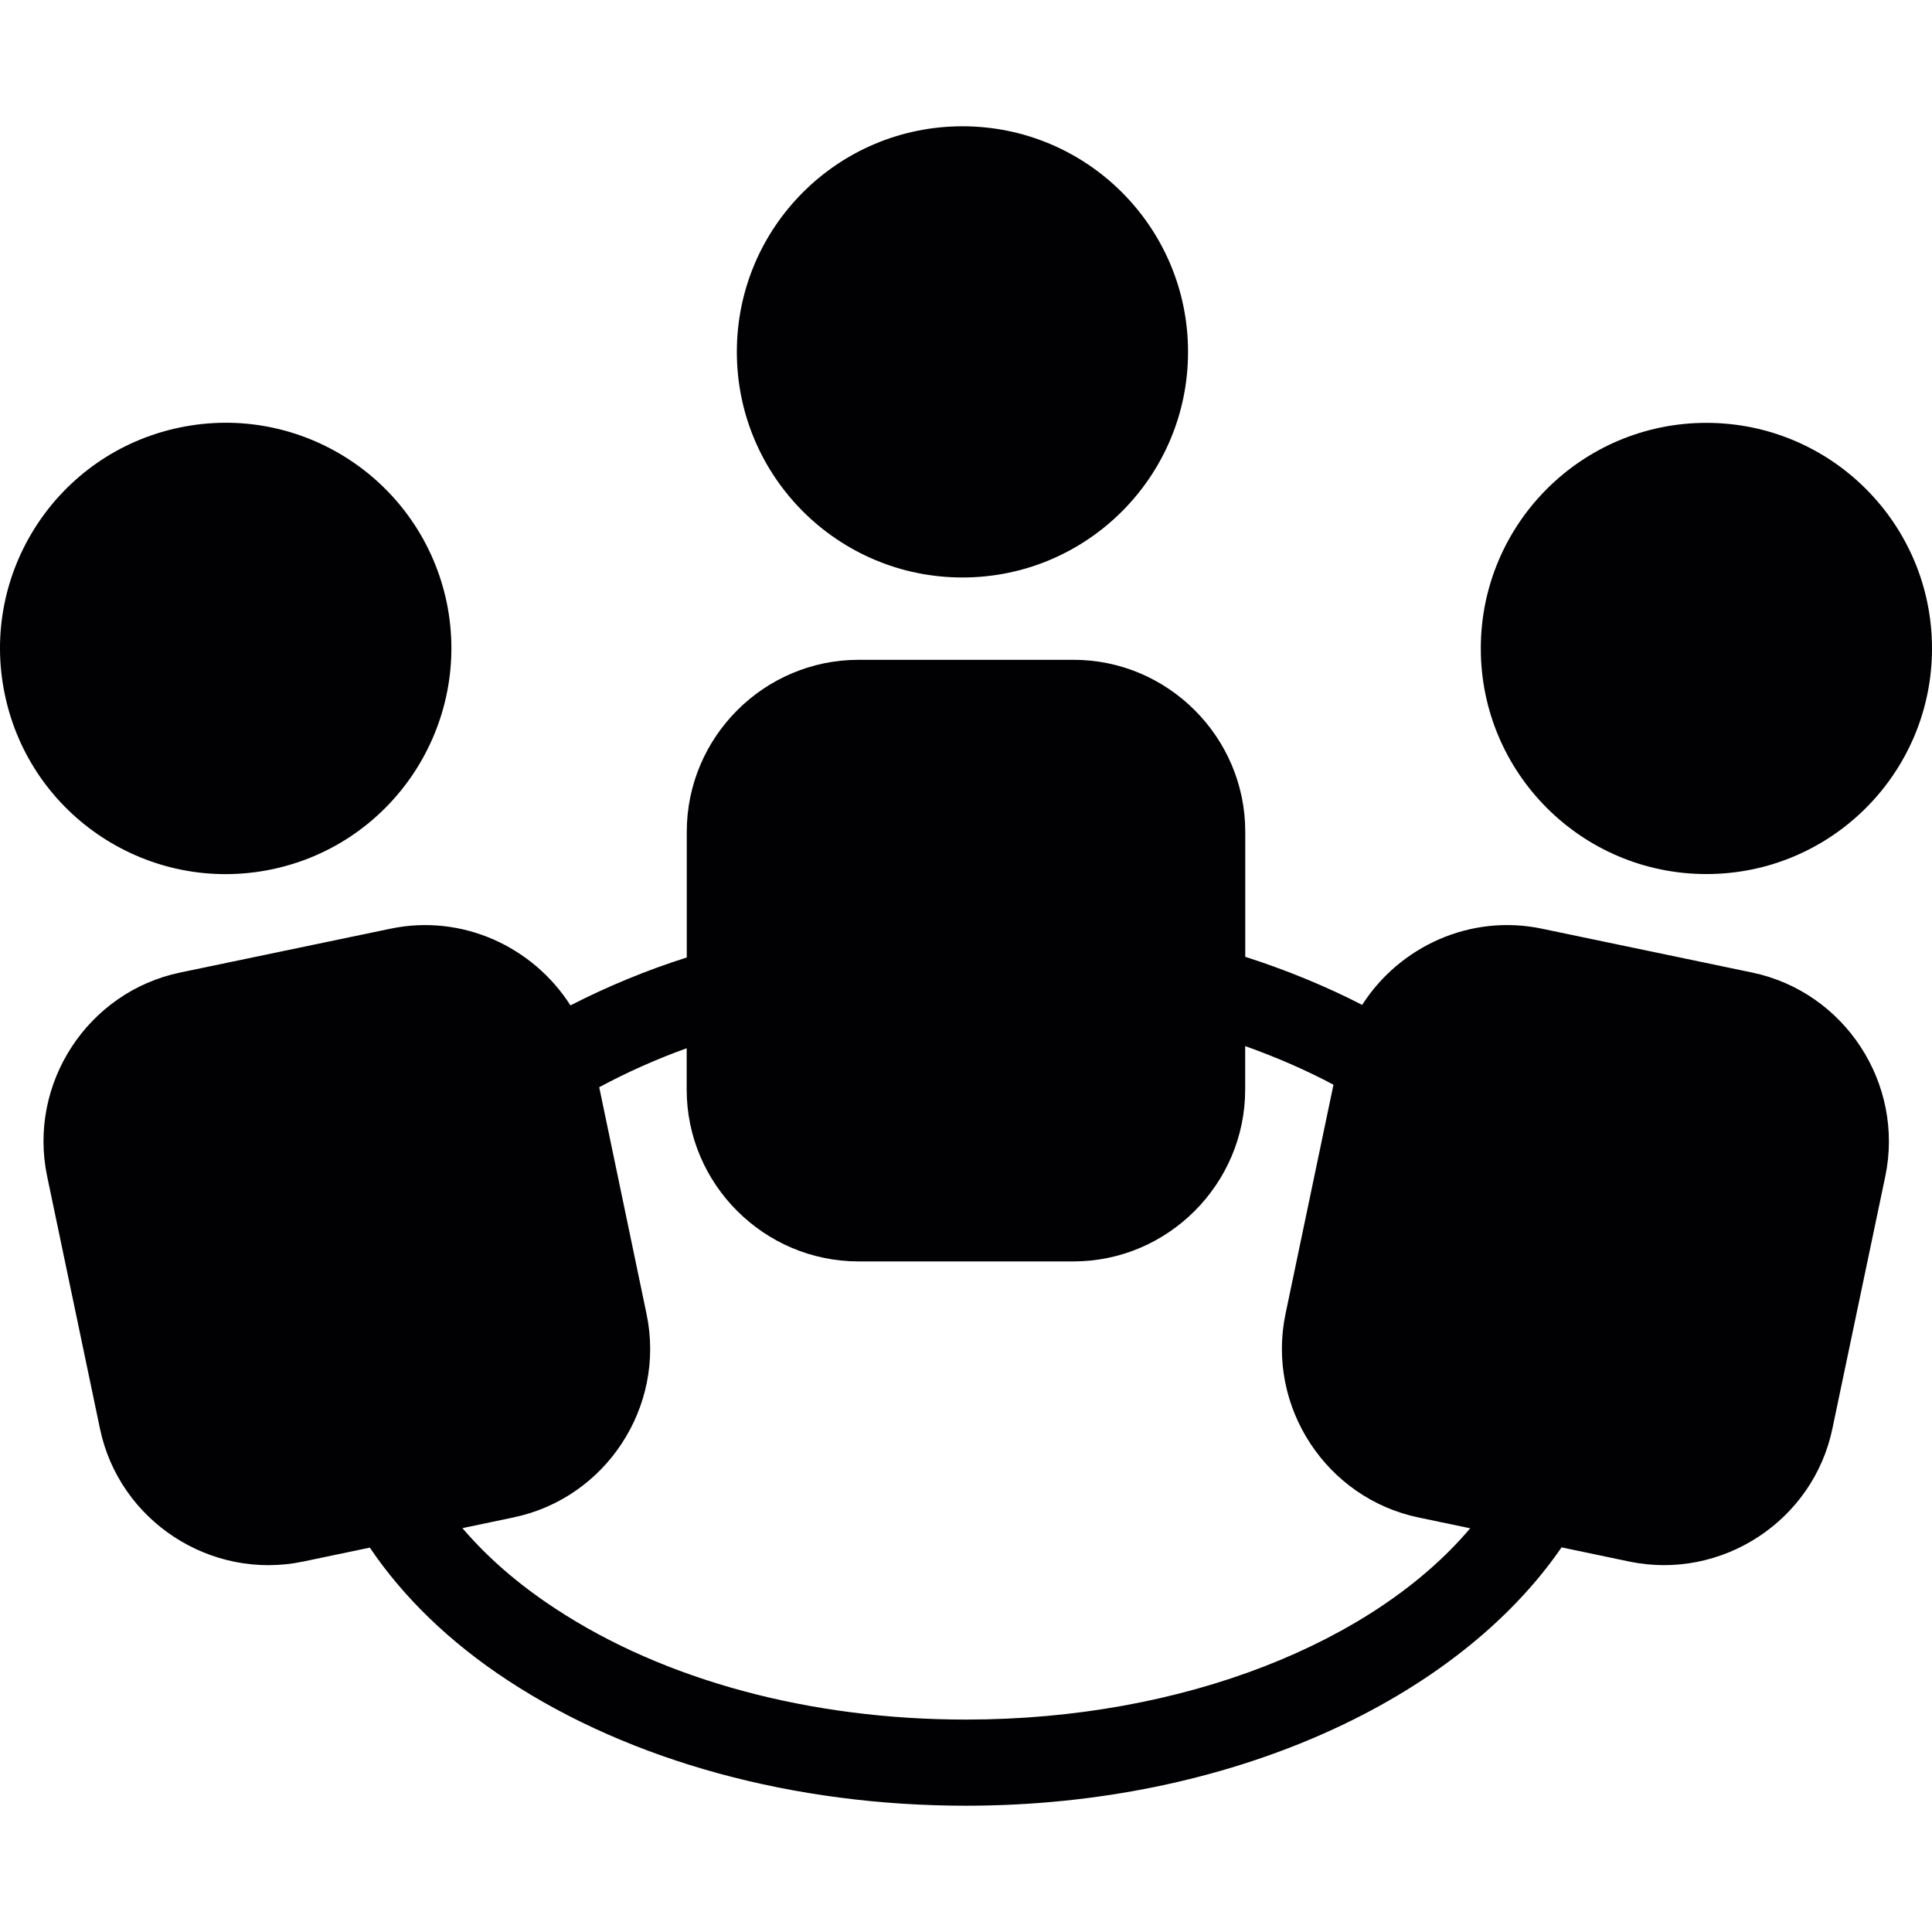
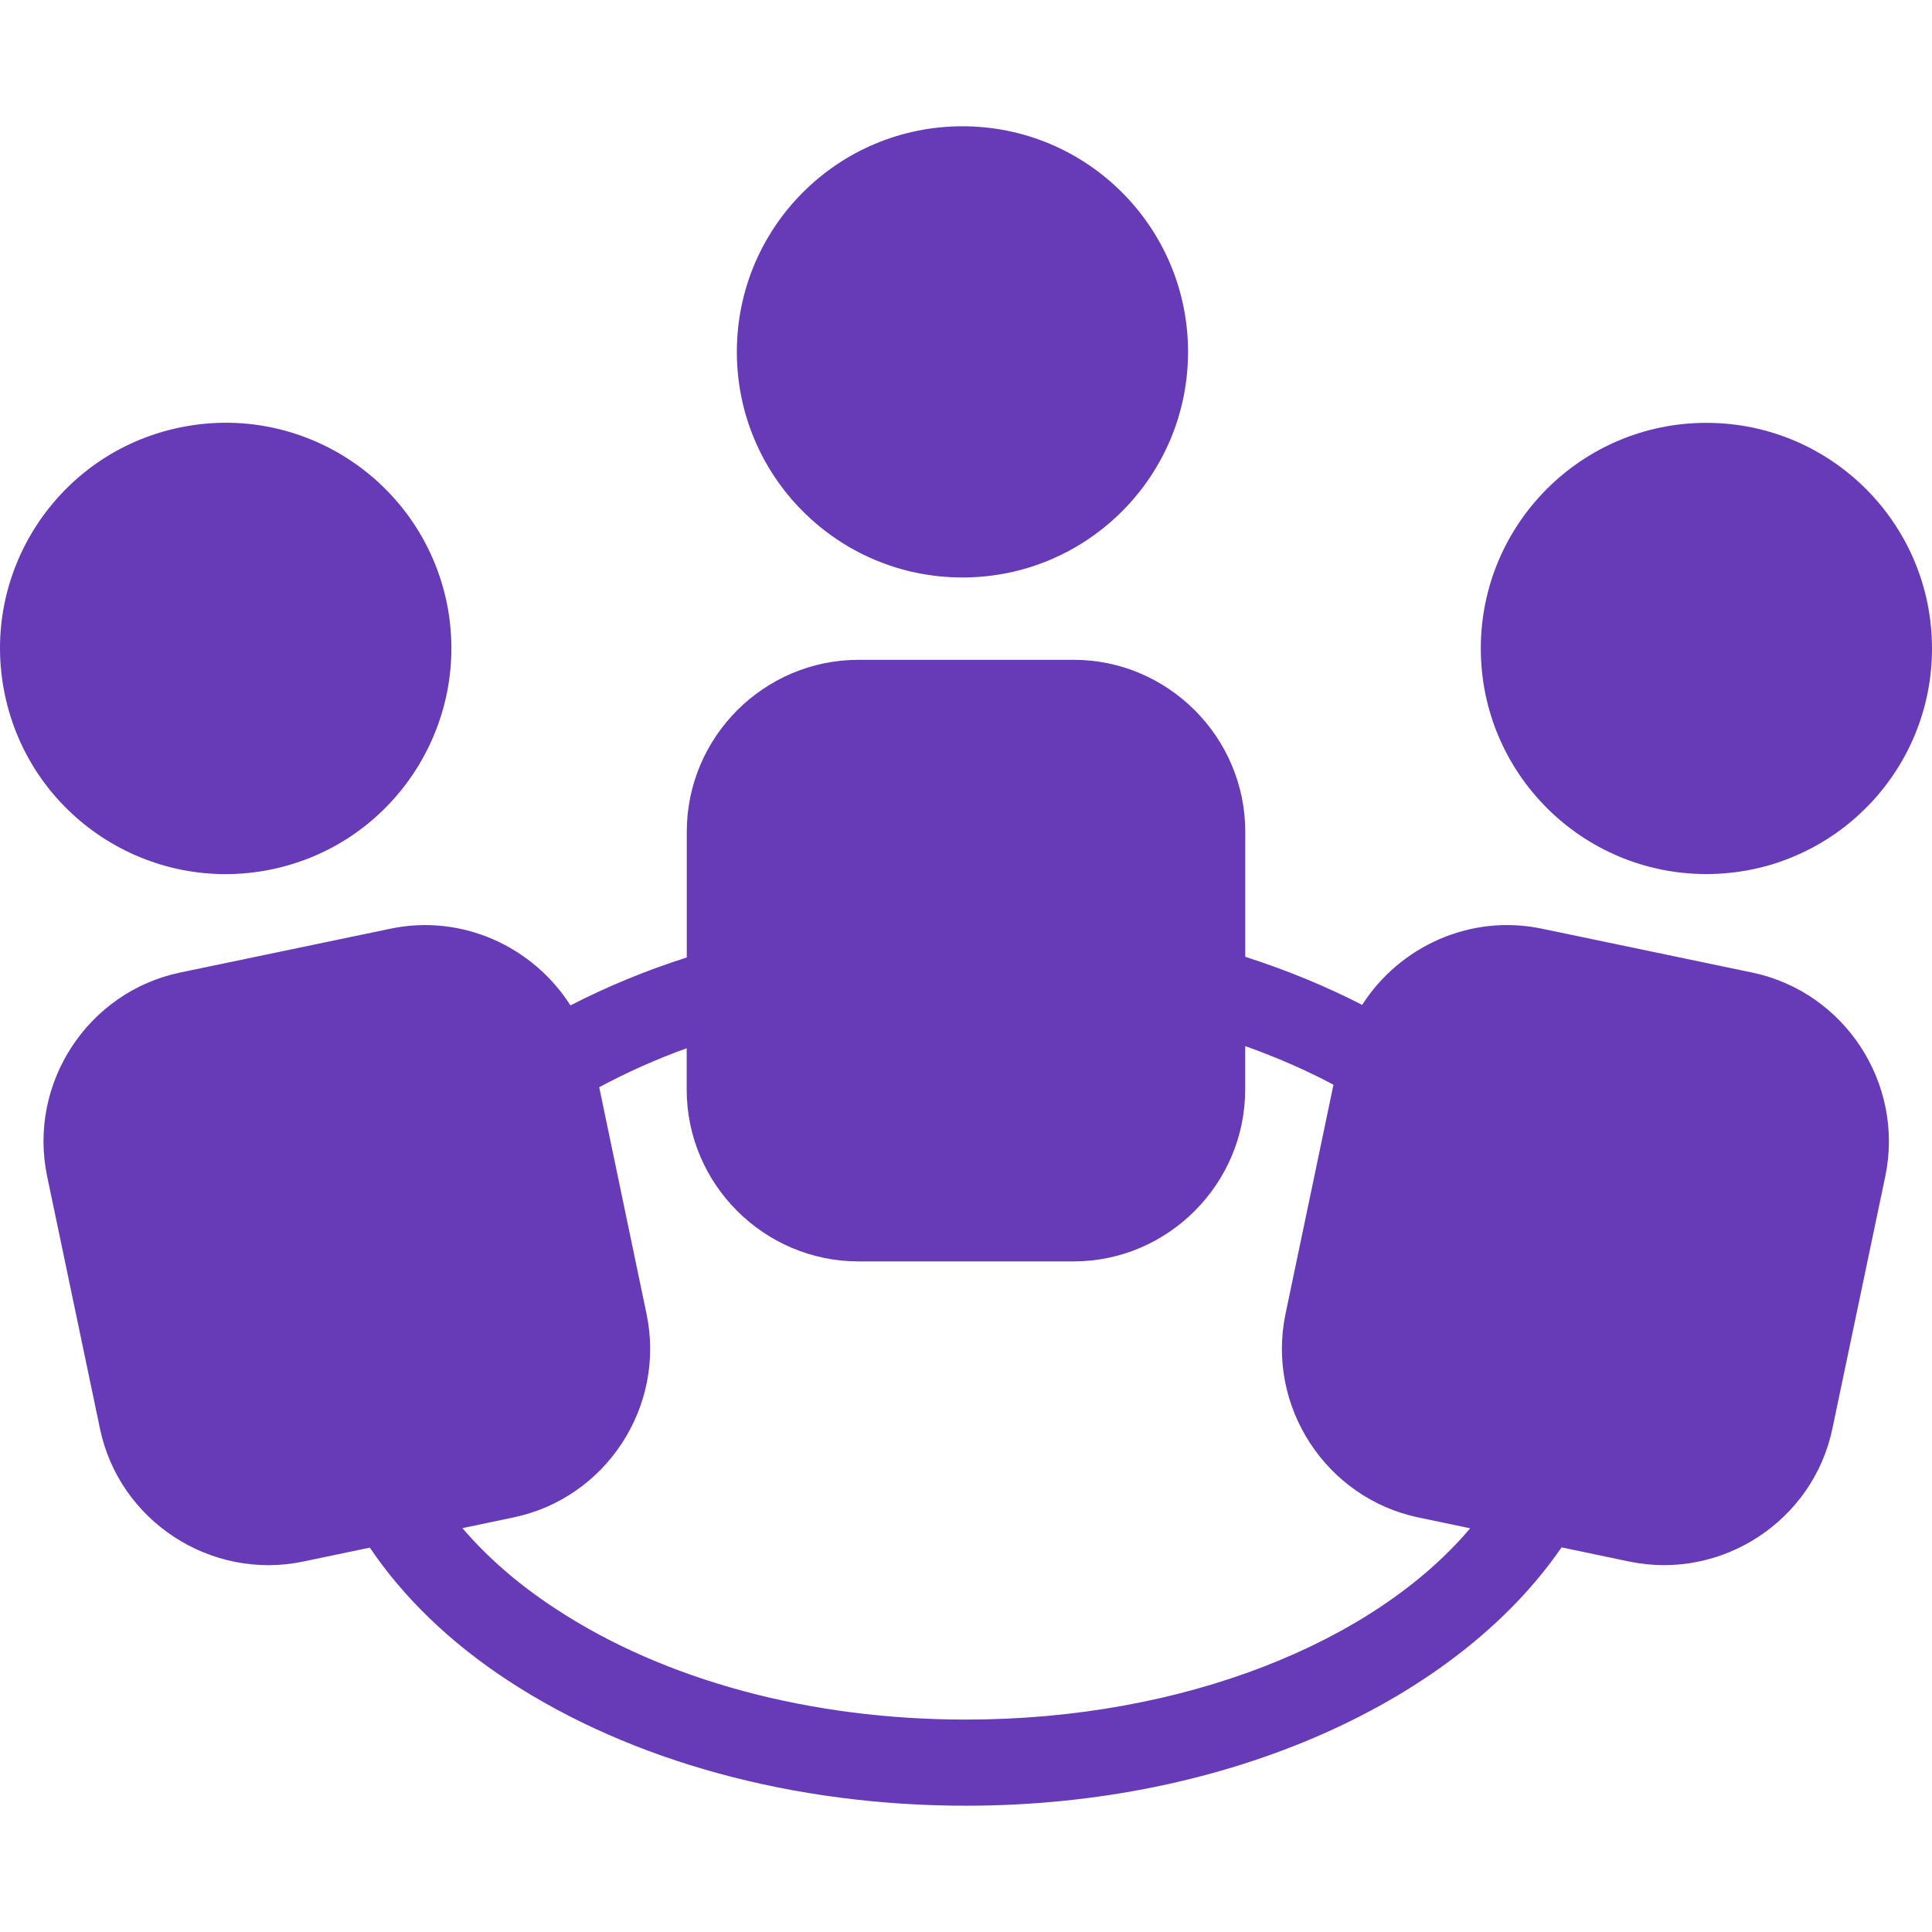
<svg xmlns="http://www.w3.org/2000/svg" height="800px" width="800px" version="1.1" id="Capa_1" viewBox="0 0 502.648 502.648" xml:space="preserve">
  <g>
    <g>
      <g>
-         <circle style="fill:#010002;" cx="250.399" cy="91.549" r="58.694" />
-         <path style="fill:#010002;" d="M455.861,253.028l-54.703-11.411c-18.637-3.904-37.037,4.638-46.765,19.824     c-9.448-4.853-19.608-9.038-30.415-12.511v-32.529c0.022-24.612-20.126-44.738-44.651-44.738h-55.933     c-24.655,0-44.716,20.126-44.716,44.738v32.701c-10.699,3.408-20.751,7.593-30.264,12.468     c-9.728-15.251-28.15-23.857-46.809-19.953l-54.747,11.411c-24.03,5.026-39.626,28.862-34.6,52.978l13.741,65.64     c4.983,24.051,28.84,39.647,52.892,34.621l17.321-3.624c8.671,12.813,20.665,24.569,36.023,34.621     c31.989,20.967,74.247,32.529,119.092,32.529c68.617,0,127.721-27.589,154.943-67.215l17.602,3.689     c24.03,5.004,47.887-10.57,52.87-34.621l13.762-65.64C495.508,281.89,479.912,258.054,455.861,253.028z M251.305,447.381     c-40.51,0-78.475-10.203-106.797-28.862c-9.707-6.342-17.753-13.395-24.202-20.945l13.266-2.783     c24.073-5.004,39.669-28.84,34.643-52.913l-12.317-59.018c7.183-3.861,14.733-7.248,22.757-10.138v10.764     c0,24.569,20.104,44.695,44.716,44.695h55.933c24.548,0,44.652-20.147,44.652-44.695v-11.325     c8.175,2.912,15.854,6.256,22.973,10.052L334.439,341.9c-4.983,24.073,10.591,47.909,34.664,52.913l13.395,2.804     C357.52,427.191,308.101,447.381,251.305,447.381z" />
-         <circle style="fill:#010002;" cx="443.954" cy="168.708" r="58.694" />
-         <path style="fill:#010002;" d="M70.736,226.172c31.752-6.644,52.029-37.77,45.471-69.501     c-6.687-31.709-37.749-52.072-69.523-45.428c-31.709,6.622-52.072,37.727-45.428,69.458     C7.879,212.453,38.984,232.795,70.736,226.172z" />
+         <circle style="fill:#673ab7;" cx="250.399" cy="91.549" r="58.694" />
+         <path style="fill:#673ab7;" d="M455.861,253.028l-54.703-11.411c-18.637-3.904-37.037,4.638-46.765,19.824     c-9.448-4.853-19.608-9.038-30.415-12.511v-32.529c0.022-24.612-20.126-44.738-44.651-44.738h-55.933     c-24.655,0-44.716,20.126-44.716,44.738v32.701c-10.699,3.408-20.751,7.593-30.264,12.468     c-9.728-15.251-28.15-23.857-46.809-19.953l-54.747,11.411c-24.03,5.026-39.626,28.862-34.6,52.978l13.741,65.64     c4.983,24.051,28.84,39.647,52.892,34.621l17.321-3.624c8.671,12.813,20.665,24.569,36.023,34.621     c31.989,20.967,74.247,32.529,119.092,32.529c68.617,0,127.721-27.589,154.943-67.215l17.602,3.689     c24.03,5.004,47.887-10.57,52.87-34.621l13.762-65.64C495.508,281.89,479.912,258.054,455.861,253.028z M251.305,447.381     c-40.51,0-78.475-10.203-106.797-28.862c-9.707-6.342-17.753-13.395-24.202-20.945l13.266-2.783     c24.073-5.004,39.669-28.84,34.643-52.913l-12.317-59.018c7.183-3.861,14.733-7.248,22.757-10.138v10.764     c0,24.569,20.104,44.695,44.716,44.695h55.933c24.548,0,44.652-20.147,44.652-44.695v-11.325     c8.175,2.912,15.854,6.256,22.973,10.052L334.439,341.9c-4.983,24.073,10.591,47.909,34.664,52.913l13.395,2.804     C357.52,427.191,308.101,447.381,251.305,447.381z" />
+         <circle style="fill:#673ab7;" cx="443.954" cy="168.708" r="58.694" />
+         <path style="fill:#673ab7;" d="M70.736,226.172c31.752-6.644,52.029-37.77,45.471-69.501     c-6.687-31.709-37.749-52.072-69.523-45.428c-31.709,6.622-52.072,37.727-45.428,69.458     C7.879,212.453,38.984,232.795,70.736,226.172z" />
      </g>
    </g>
    <g>
	</g>
    <g>
	</g>
    <g>
	</g>
    <g>
	</g>
    <g>
	</g>
    <g>
	</g>
    <g>
	</g>
    <g>
	</g>
    <g>
	</g>
    <g>
	</g>
    <g>
	</g>
    <g>
	</g>
    <g>
	</g>
    <g>
	</g>
    <g>
	</g>
  </g>
</svg>
